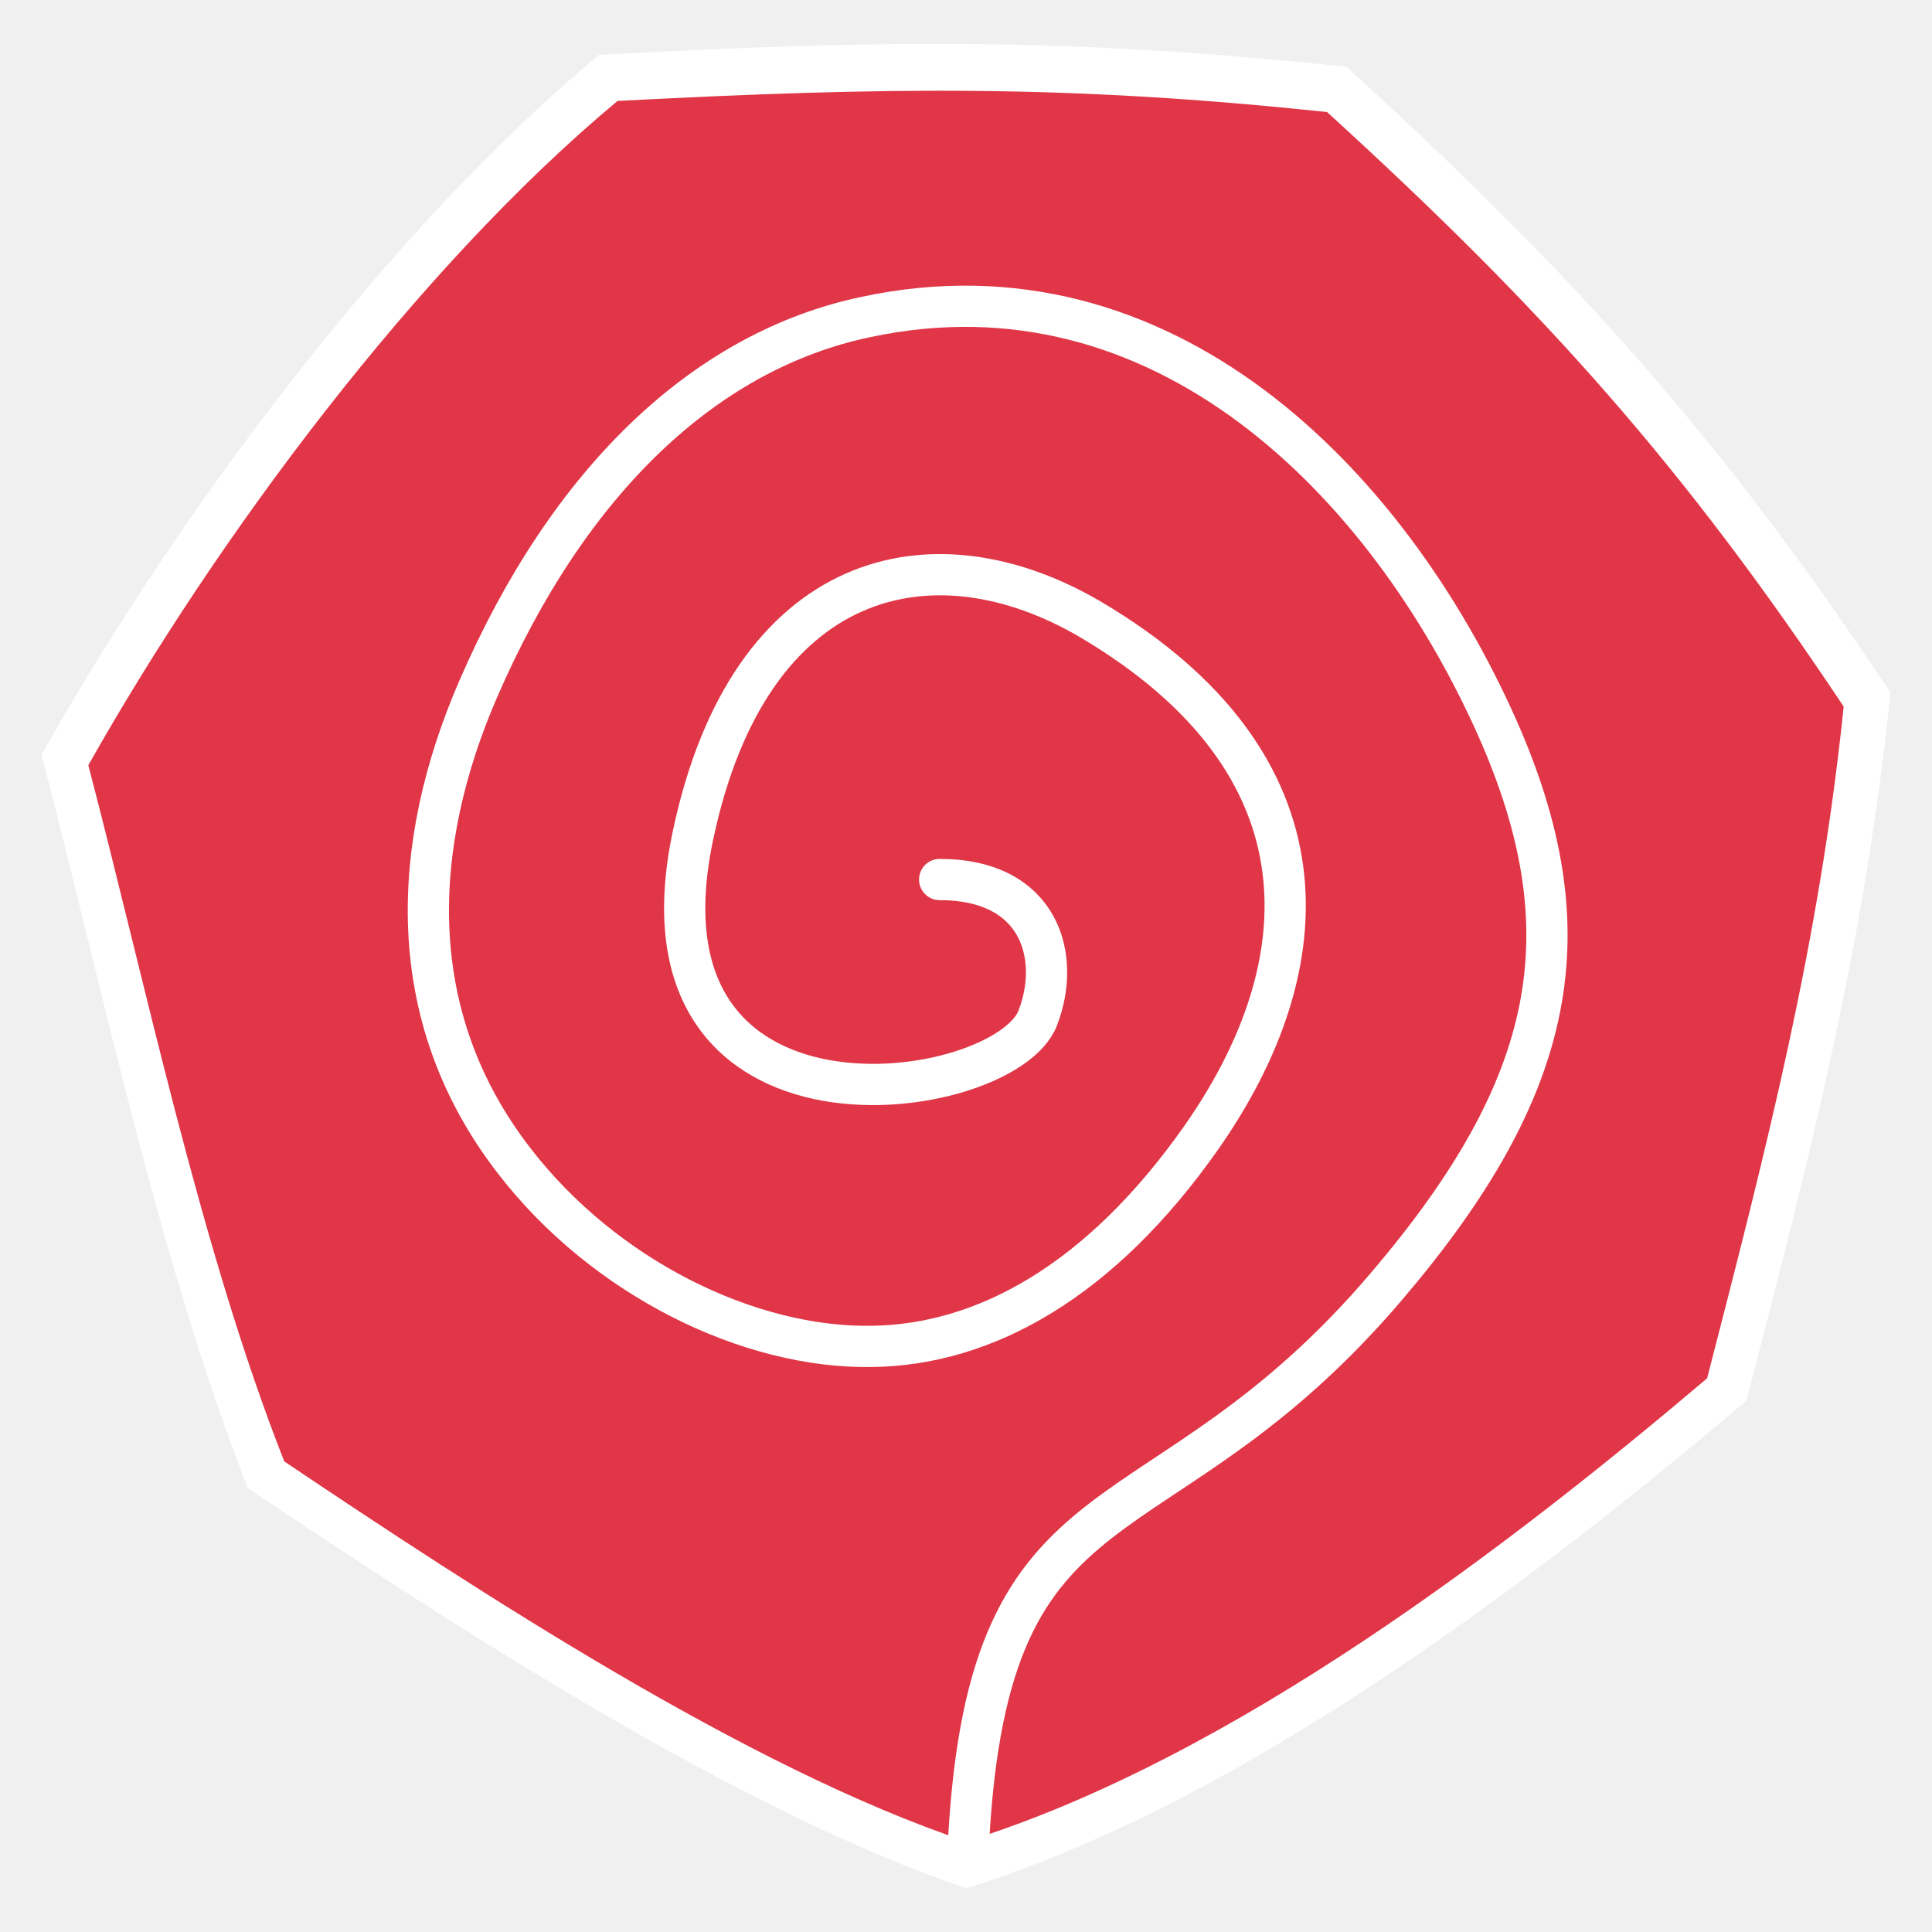
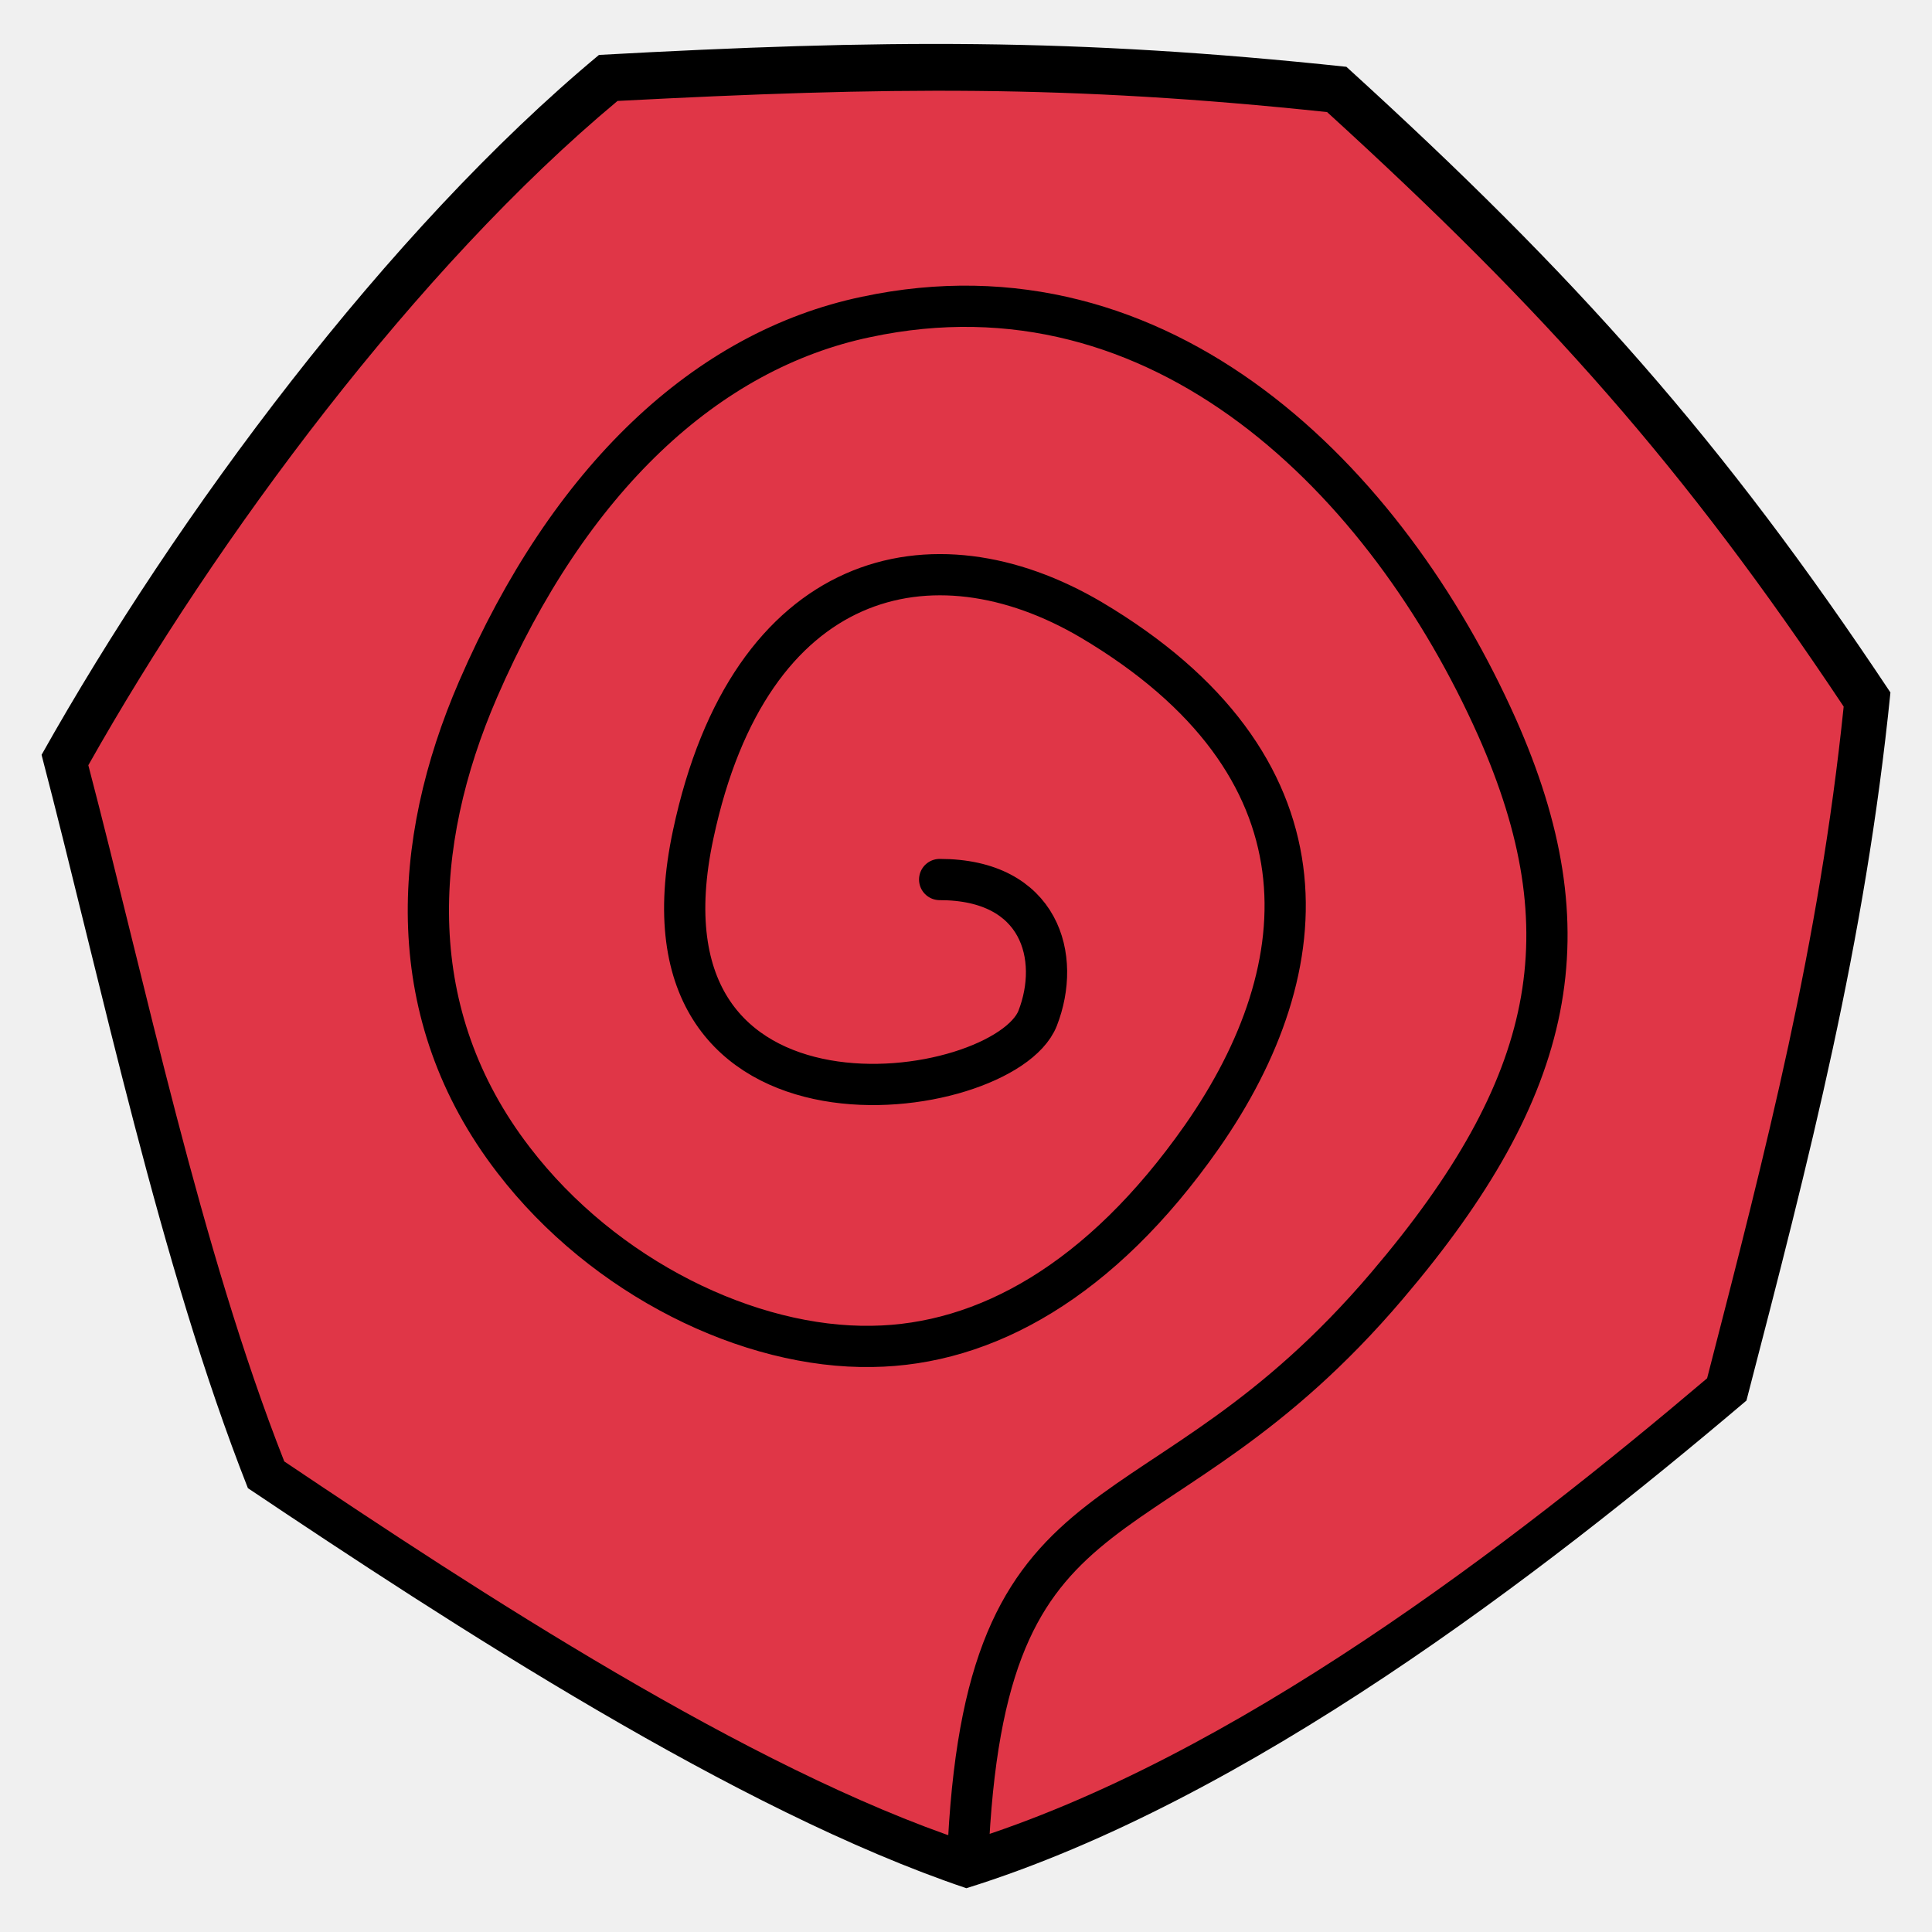
<svg xmlns="http://www.w3.org/2000/svg" xml:space="preserve" version="1.0" style="shape-rendering:geometricPrecision; text-rendering:geometricPrecision; image-rendering:optimizeQuality; fill-rule:evenodd; clip-rule:evenodd" viewBox="0 0 2603 2603">
  <defs>
    <style type="text/css">
   
-     .str0 {stroke:white;stroke-width:55.555;stroke-linecap:round}
+     .str0 {stroke:currentColor;stroke-width:55.555;stroke-linecap:round}
    .fil2 {fill:none}
-     .fil0 {fill:white}
+     .fil0 {fill:currentColor}
    .fil1 {fill:#e03647}
   
  </style>
  </defs>
  <g id="Layer_x0020_1">
    <path class="fil0" d="M807 74c-285,237 -569,619 -751,943 81,310 159,686 278,988 273,183 659,435 968,539 379,-118 775,-423 1051,-657 85,-327 160,-617 194,-954 -226,-340 -423,-561 -733,-843 -367,-39 -624,-37 -1007,-16z" />
    <path class="fil1" d="M832 136c-270,225 -540,588 -713,895 77,294 151,651 264,938 259,174 625,414 919,512 360,-112 735,-401 998,-624 80,-310 151,-585 184,-905 -215,-323 -402,-533 -696,-801 -349,-37 -592,-34 -956,-15z" />
    <path class="fil2 str0" d="M1266 1185c136,0 164,105 132,187 -46,116 -558,190 -464,-248 76,-357 322,-415 536,-289 329,195 310,467 149,697 -136,194 -292,280 -444,282 -165,3 -361,-92 -483,-251 -151,-196 -138,-426 -48,-634 123,-284 308,-457 523,-502 399,-85 702,221 850,553 122,275 81,483 -148,752 -310,365 -536,234 -564,748" />
  </g>
</svg>
